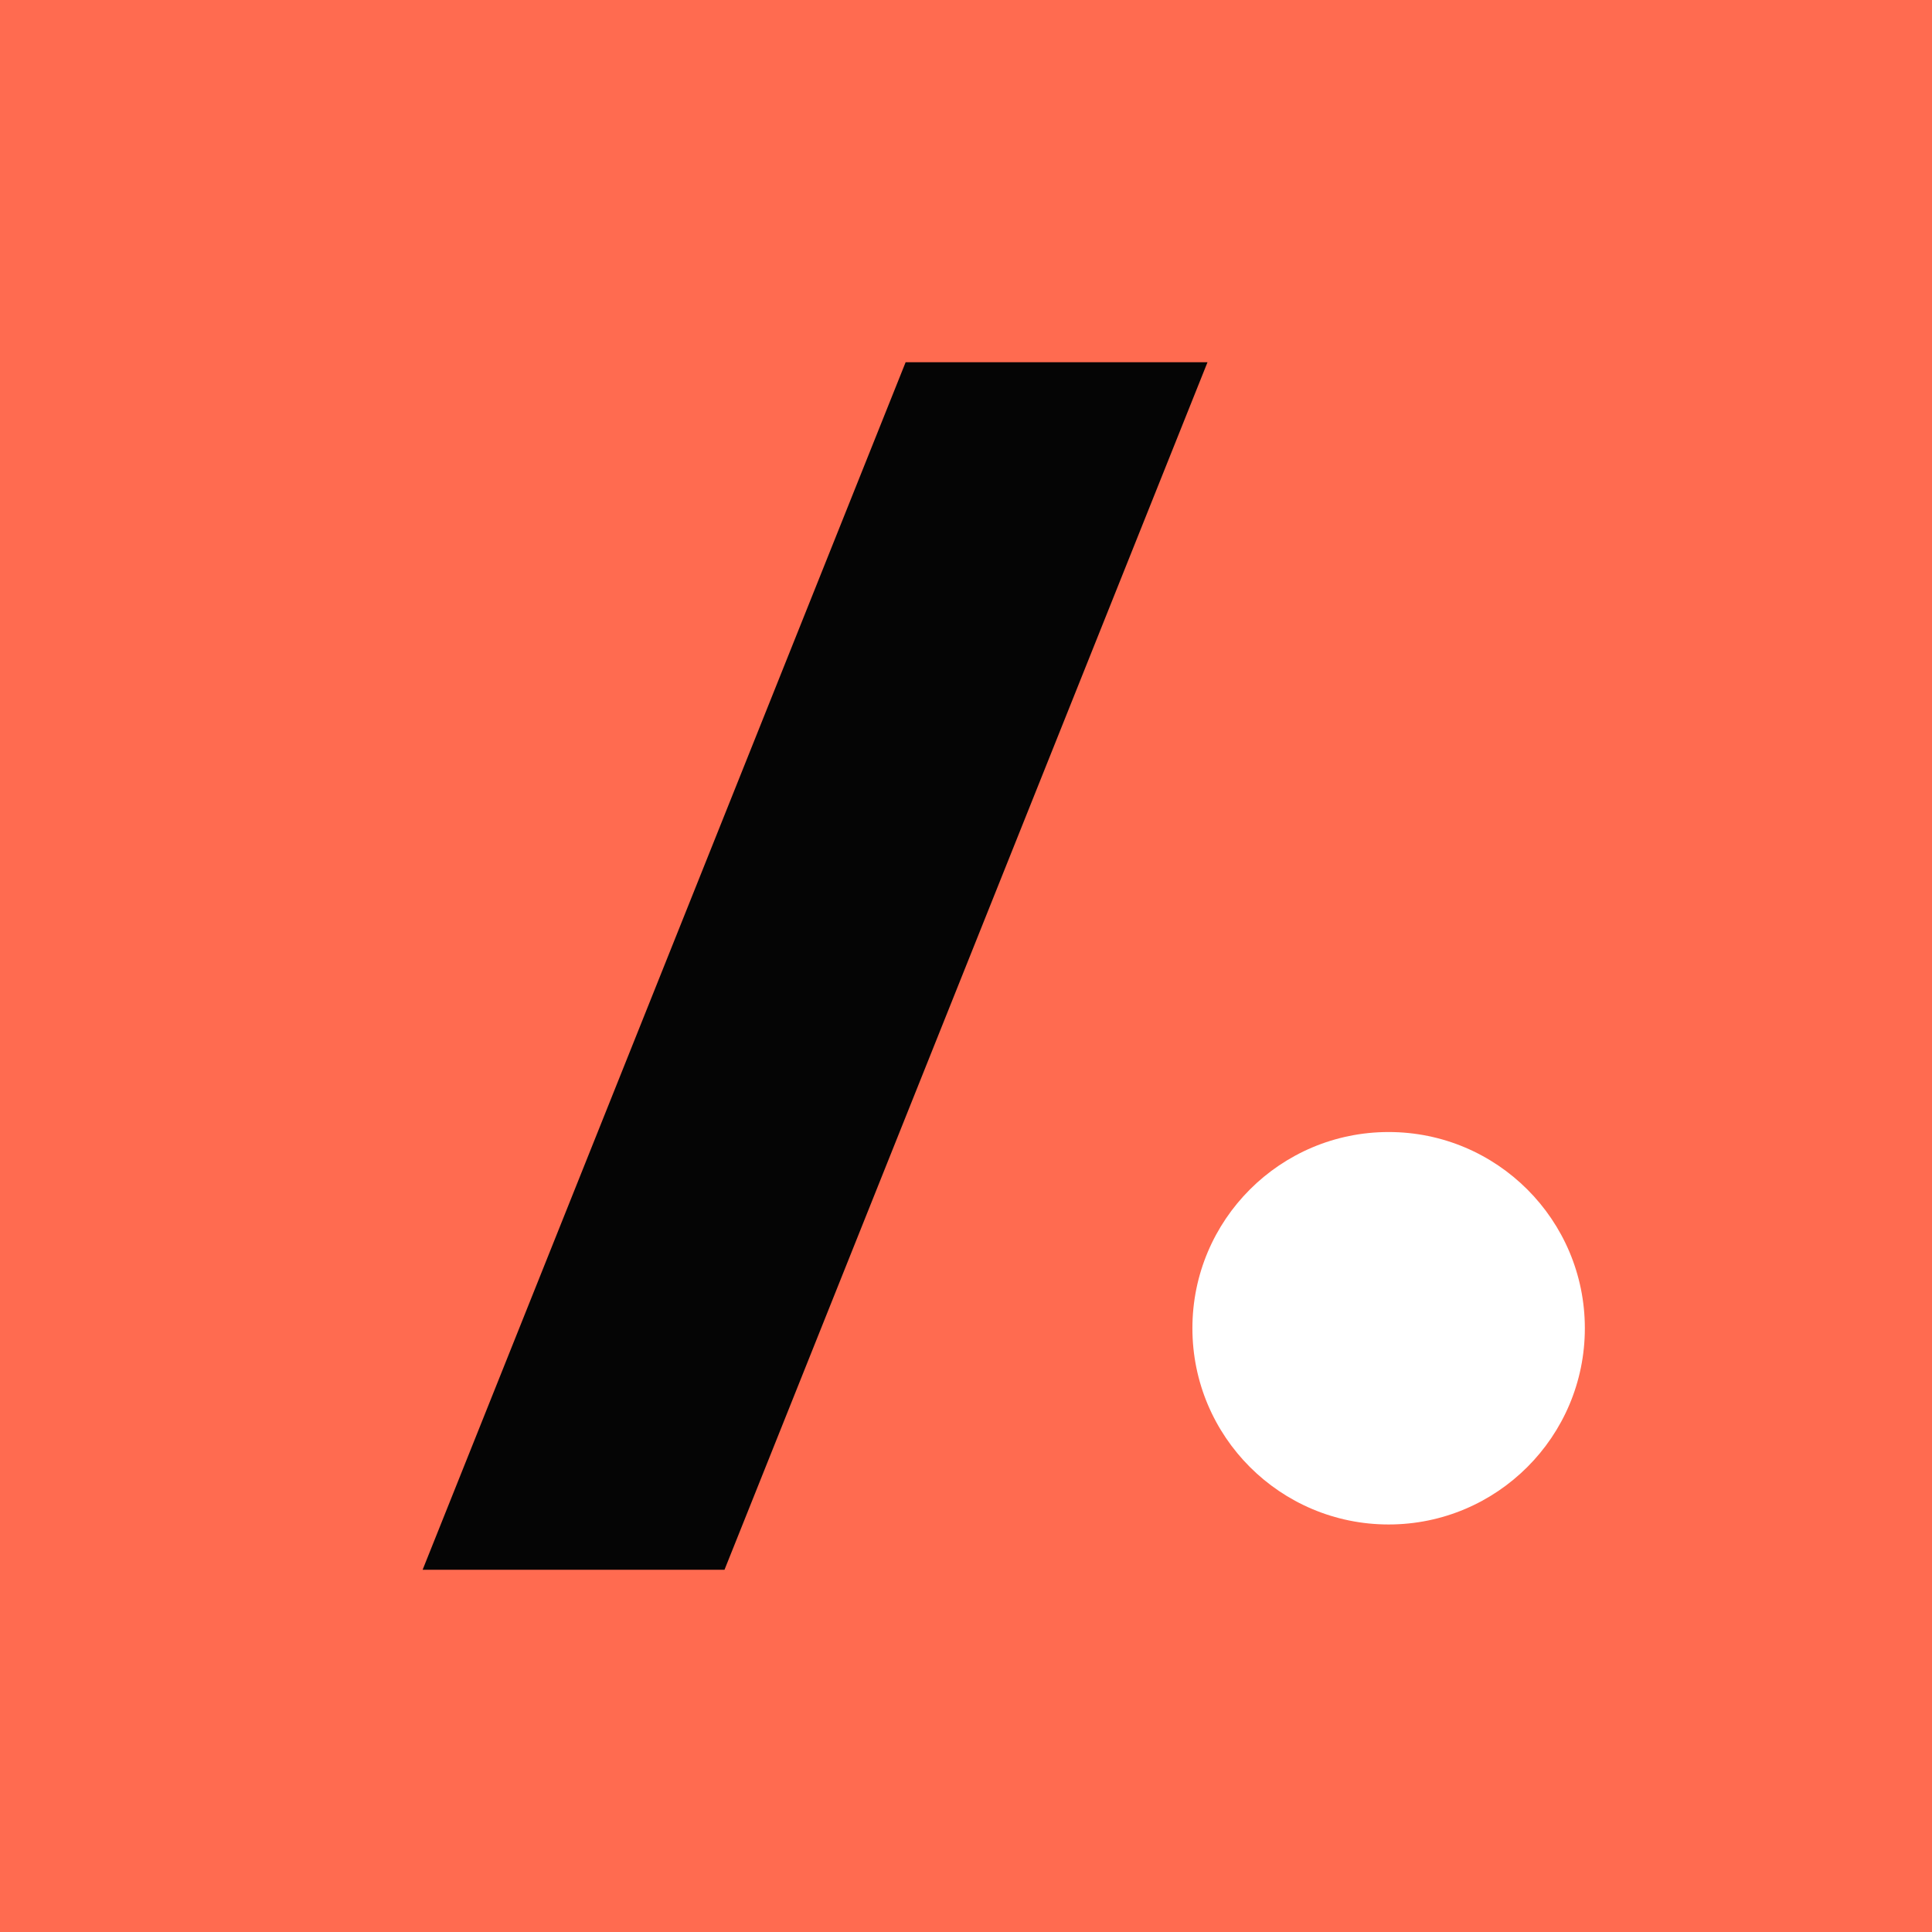
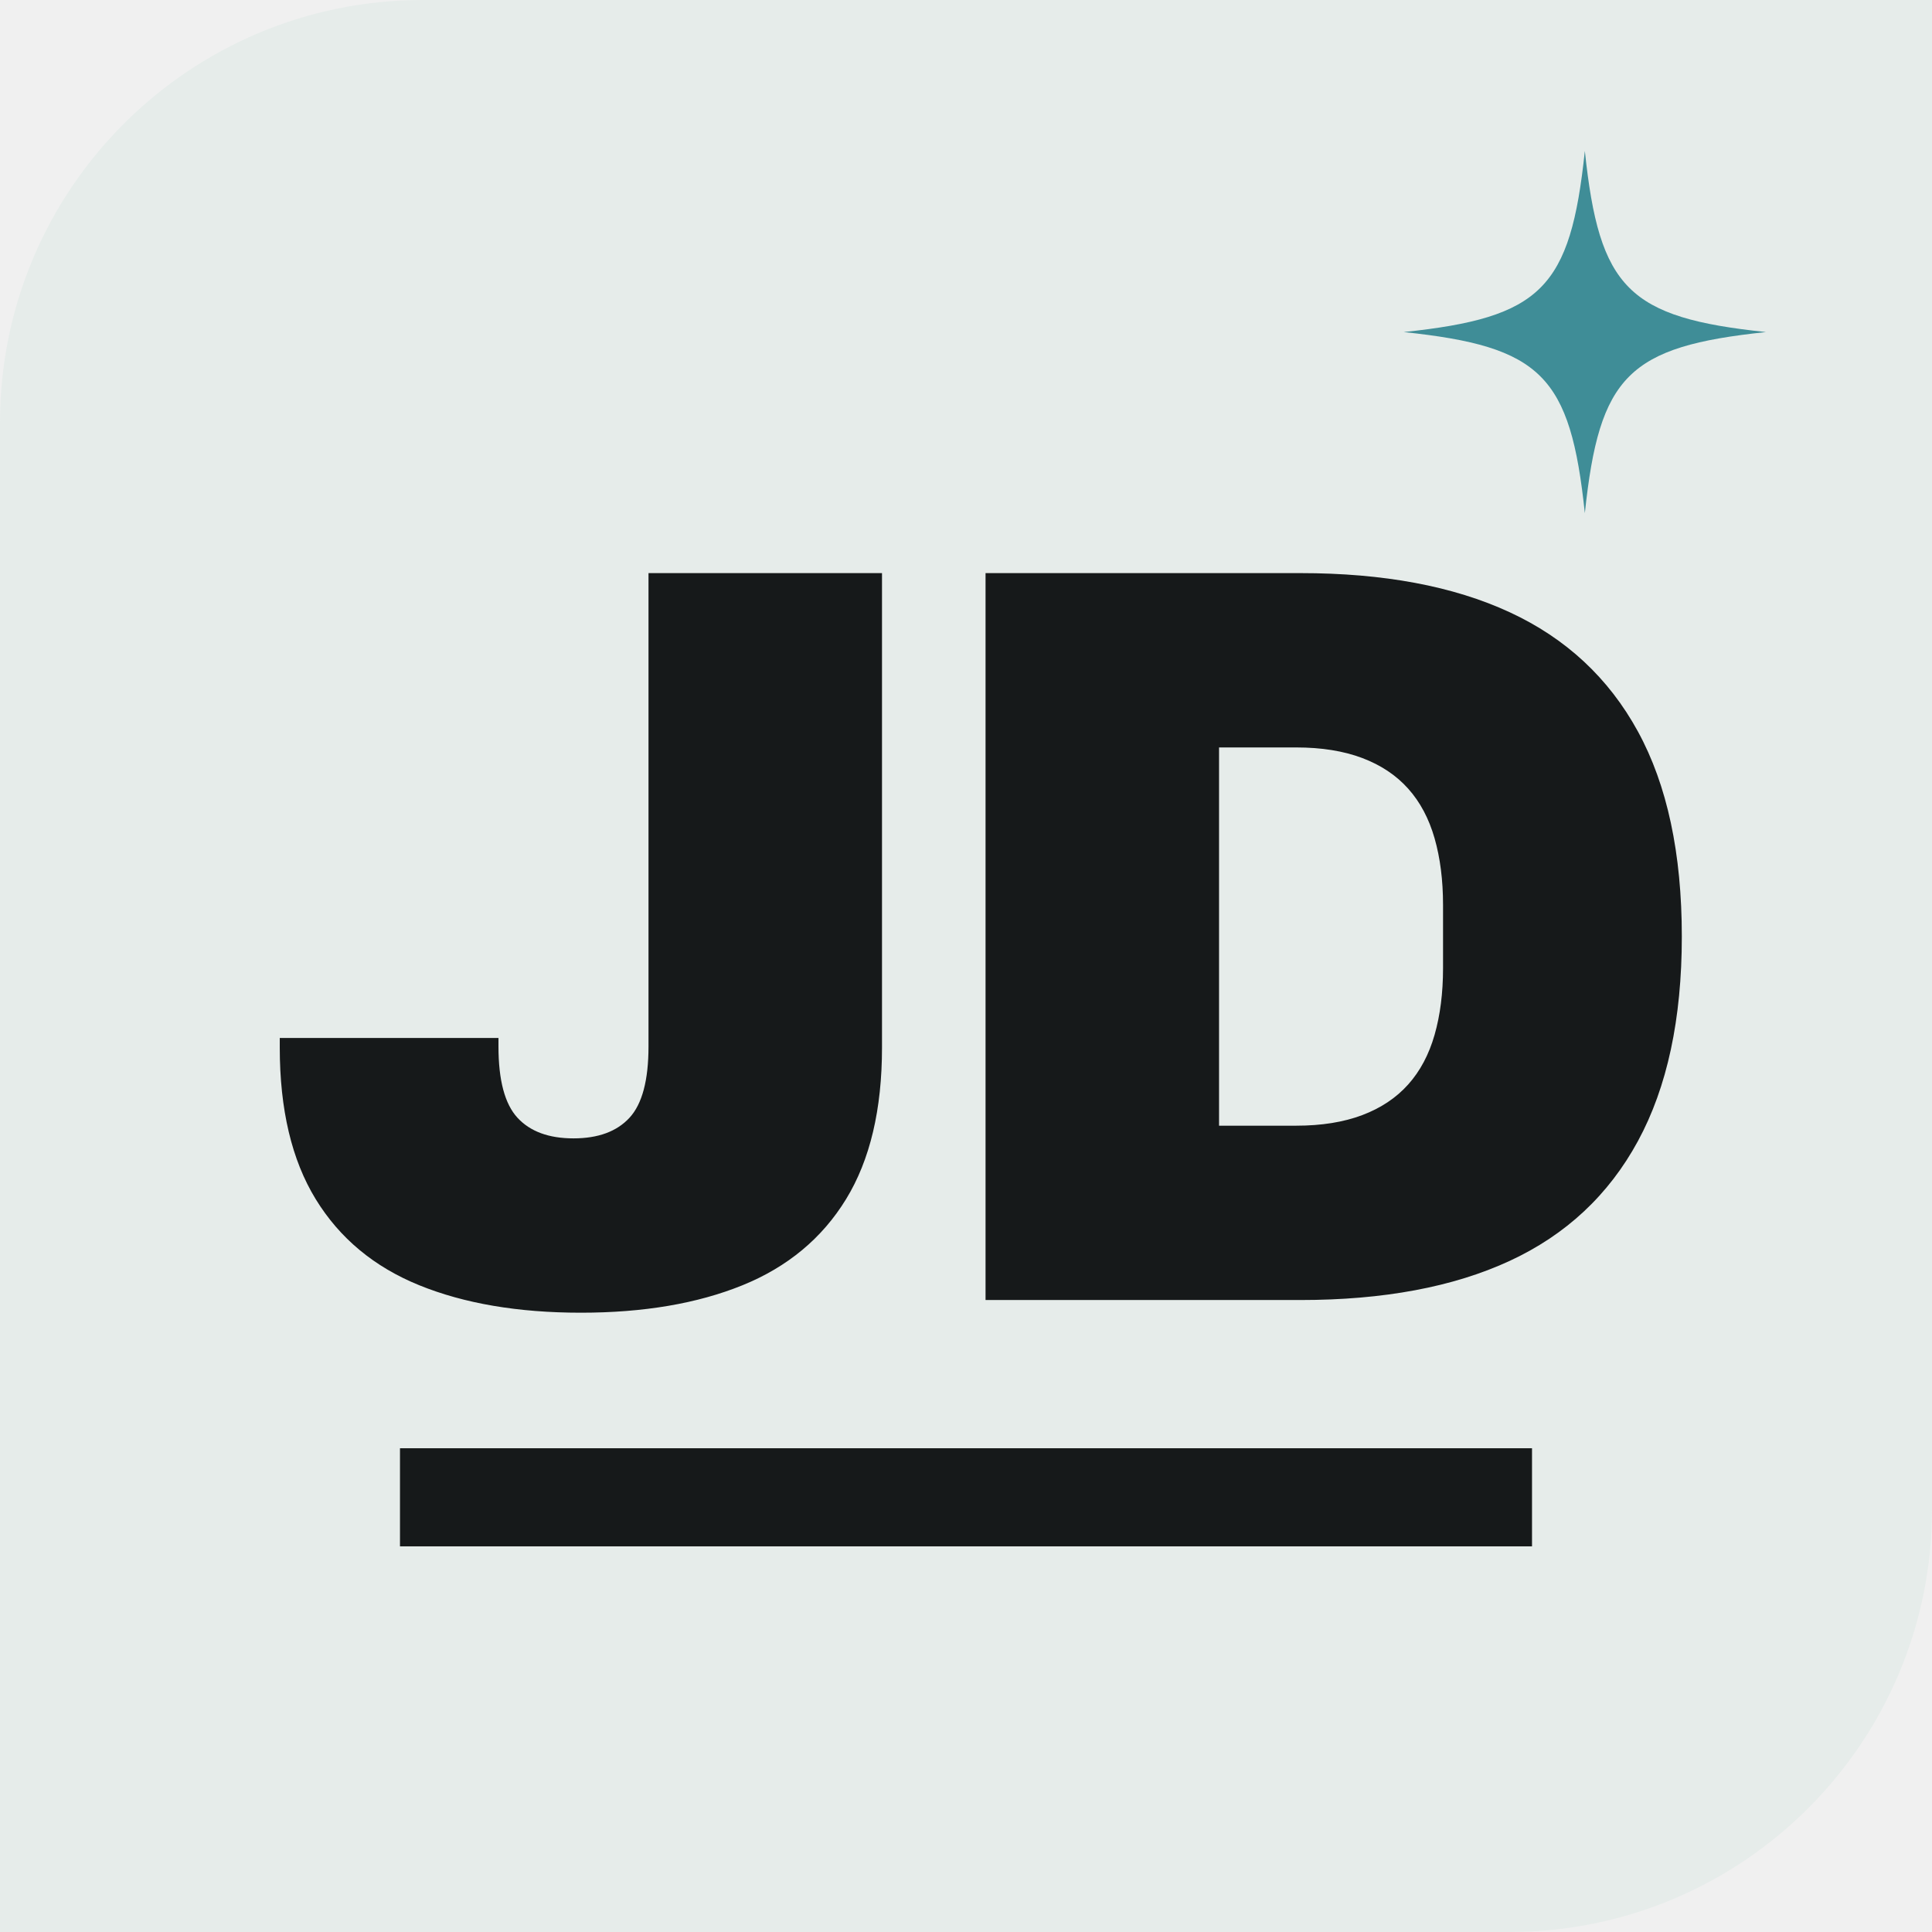
- <svg xmlns="http://www.w3.org/2000/svg" viewBox="0 0 32 32">
-   <rect width="32" height="32" fill="#ff6b50" />
-   <path d="M15 6h5l-8 20H7l8-20Z" fill="#050505" />
-   <circle cx="23" cy="22" r="3.25" fill="#fff" />
+ <svg xmlns="http://www.w3.org/2000/svg" viewBox="0 0 512 512">
+   <style>
+         .bg { fill: #e6ecea; }
+         .ink { fill: #16191a; }
+         .spark { fill: #3f8d97; }
+         @media (prefers-color-scheme: dark) {
+             .bg { fill: #16191a; }
+             .ink { fill: #e6ecea; }
+             .spark { fill: #7fc3cb; }
+         }
+     </style>
+   <path class="bg" d="M112 0H512V400A112 112 0 0 1 400 512H0V112A112 112 0 0 1 112 0Z" />
+   <path class="ink" d="M153.94 347.88Q129.02 347.88 111.1 340.6Q93.18 333.32 83.66 317.78Q74.14 302.24 74.14 277.6L74.14 275.08L132.1 275.08L132.1 277.32Q132.1 290.76 137.14 296.22Q142.18 301.68 151.98 301.68Q161.78 301.68 166.82 296.22Q171.86 290.76 171.86 277.32L171.86 151.88L233.74 151.88L233.74 277.6Q233.74 302.24 224.22 317.78Q214.7 333.32 196.78 340.6Q178.86 347.88 153.94 347.88ZM261.18 344.52L261.18 151.88L344.62 151.88Q377.66 151.88 400.06 162.24Q422.46 172.6 434.08 193.88Q445.7 215.16 445.7 248.2Q445.7 280.96 434.08 302.38Q422.46 323.8 400.06 334.16Q377.66 344.52 344.62 344.52ZM323.06 298.32L343.5 298.32Q353.58 298.32 361 295.52Q368.42 292.72 373.18 287.4Q377.94 282.08 380.18 274.24Q382.42 266.4 382.42 256.6L382.42 239.8Q382.42 230 380.18 222.16Q377.94 214.32 373.18 209Q368.42 203.68 361 200.88Q353.58 198.08 343.5 198.08L323.06 198.08Z" />
+   <rect class="ink" x="106" y="383.8" width="300" height="26" />
+   <path class="spark" transform="translate(372 40) scale(0.96)" d="M50 0c4 38 12 46 50 50-38 4-46 12-50 50-4-38-12-46-50-50 38-4 46-12 50-50z" />
</svg>
